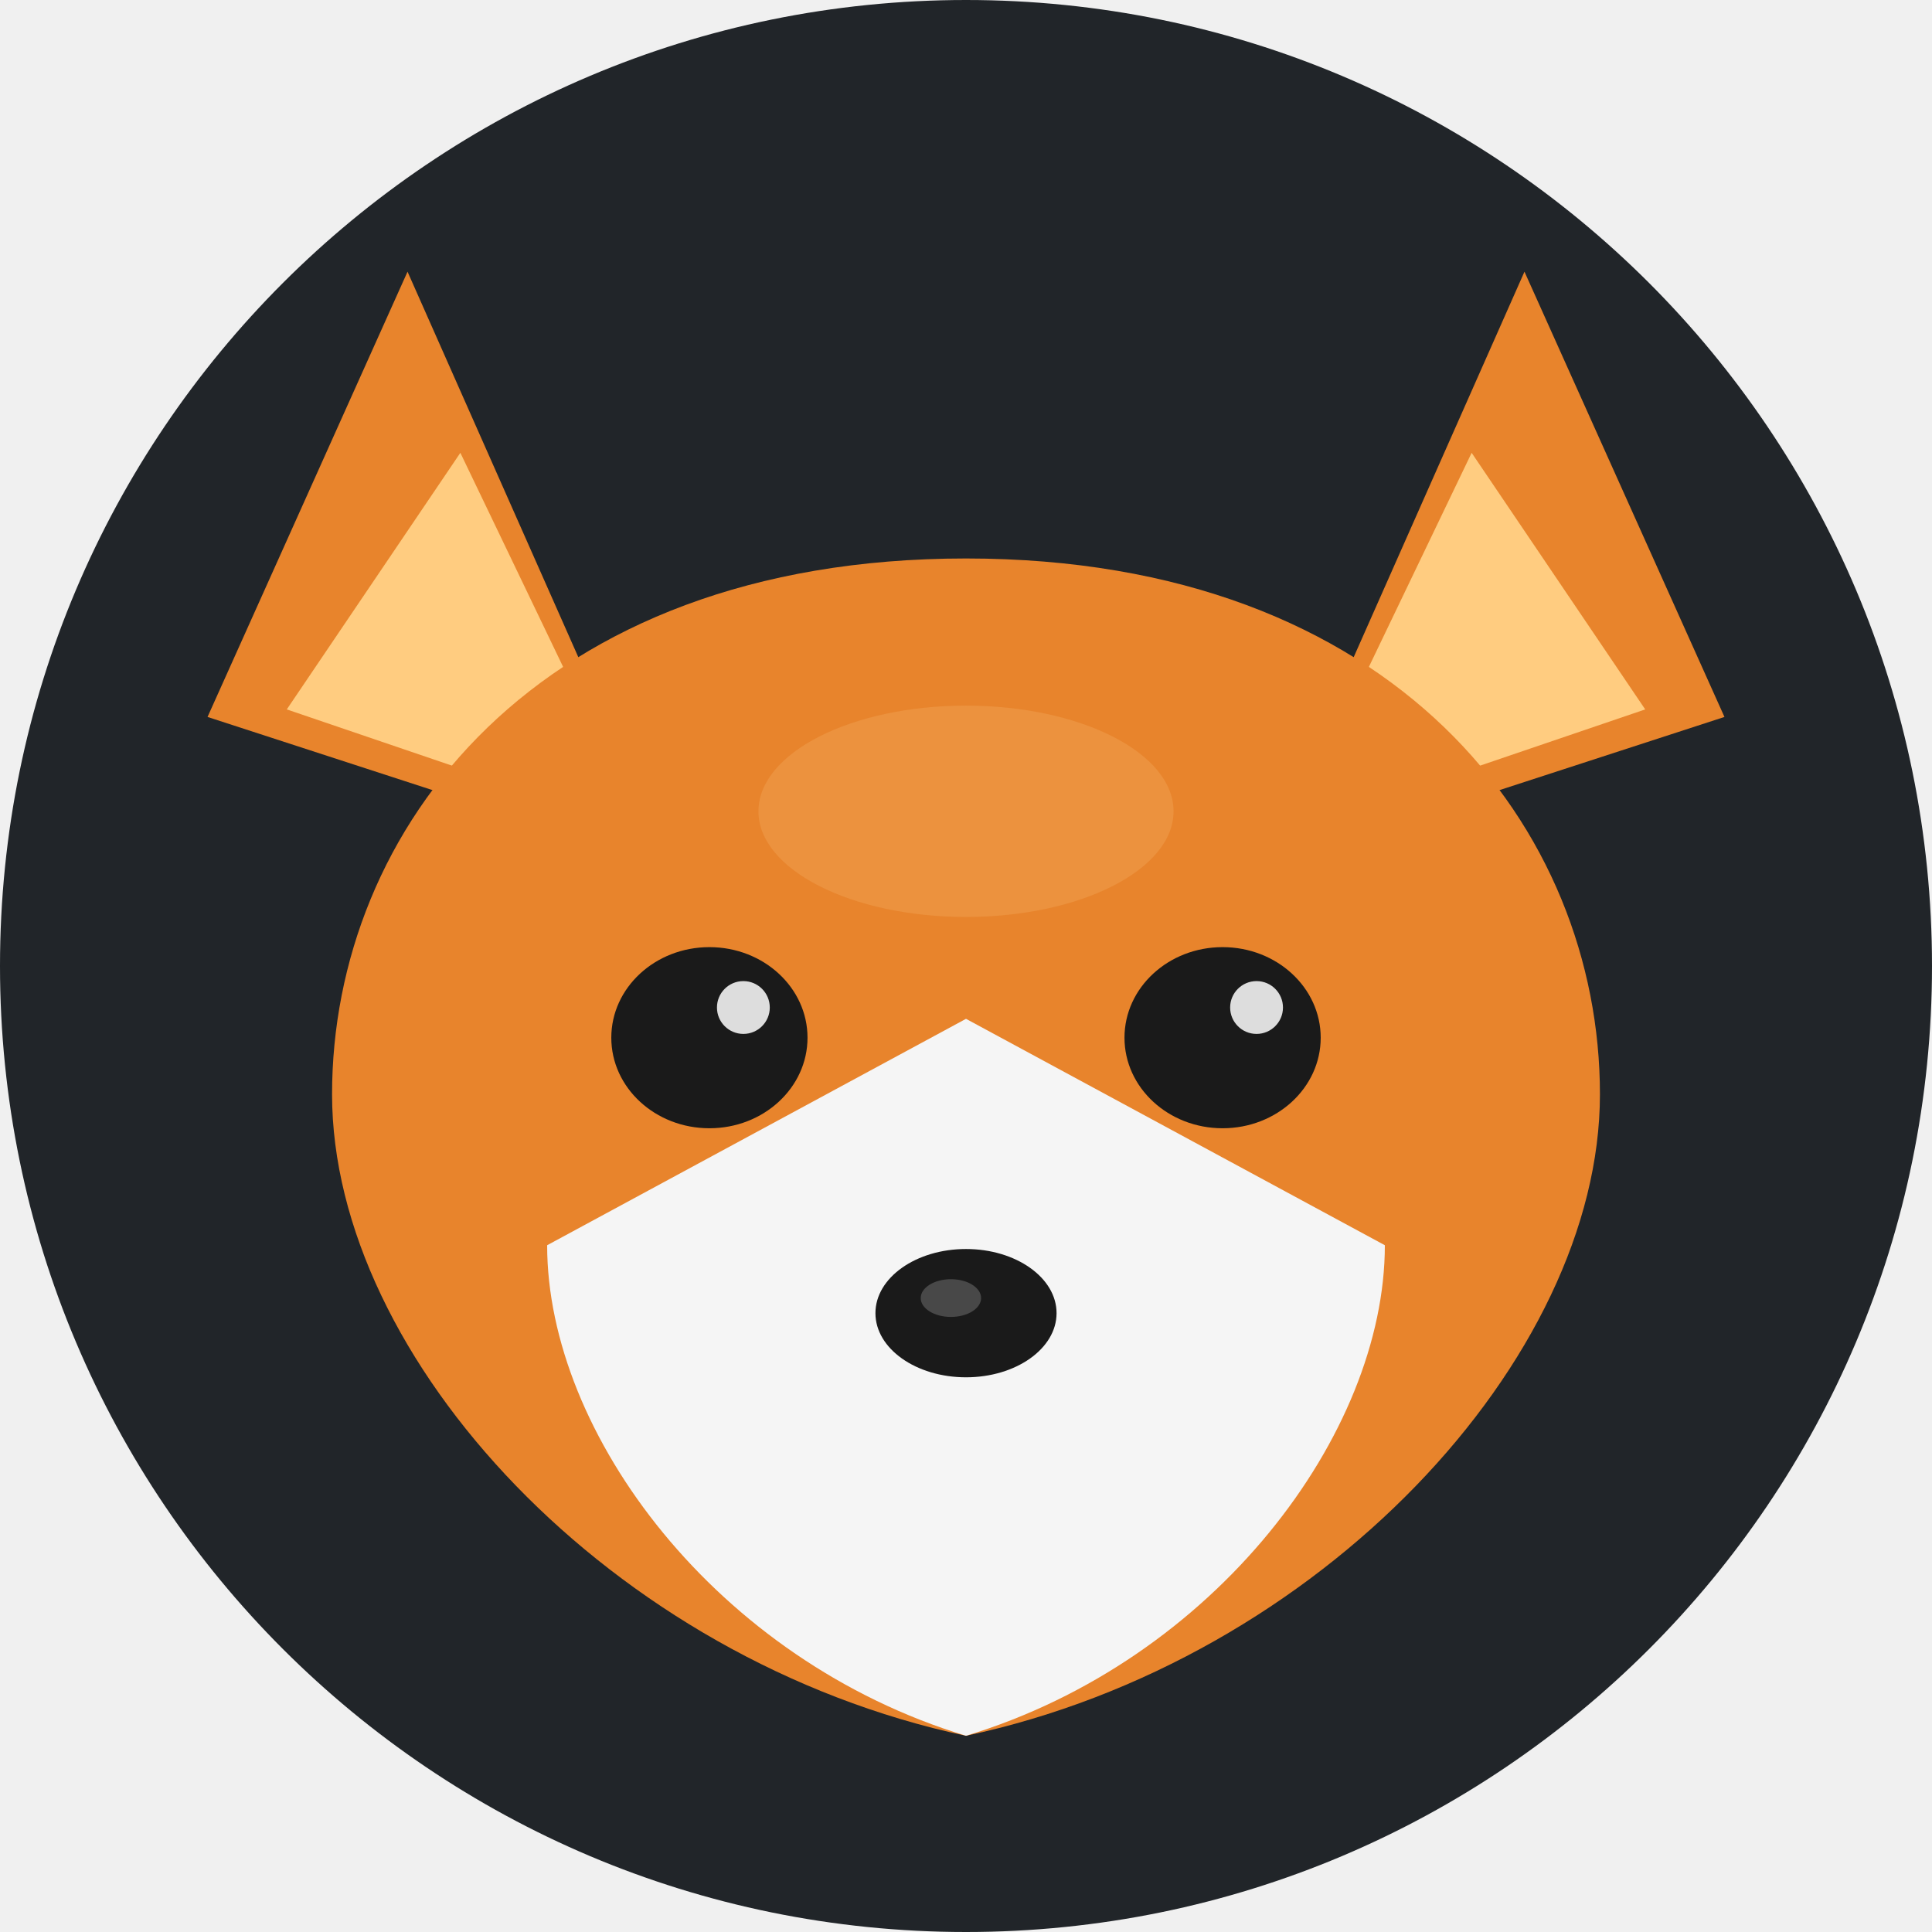
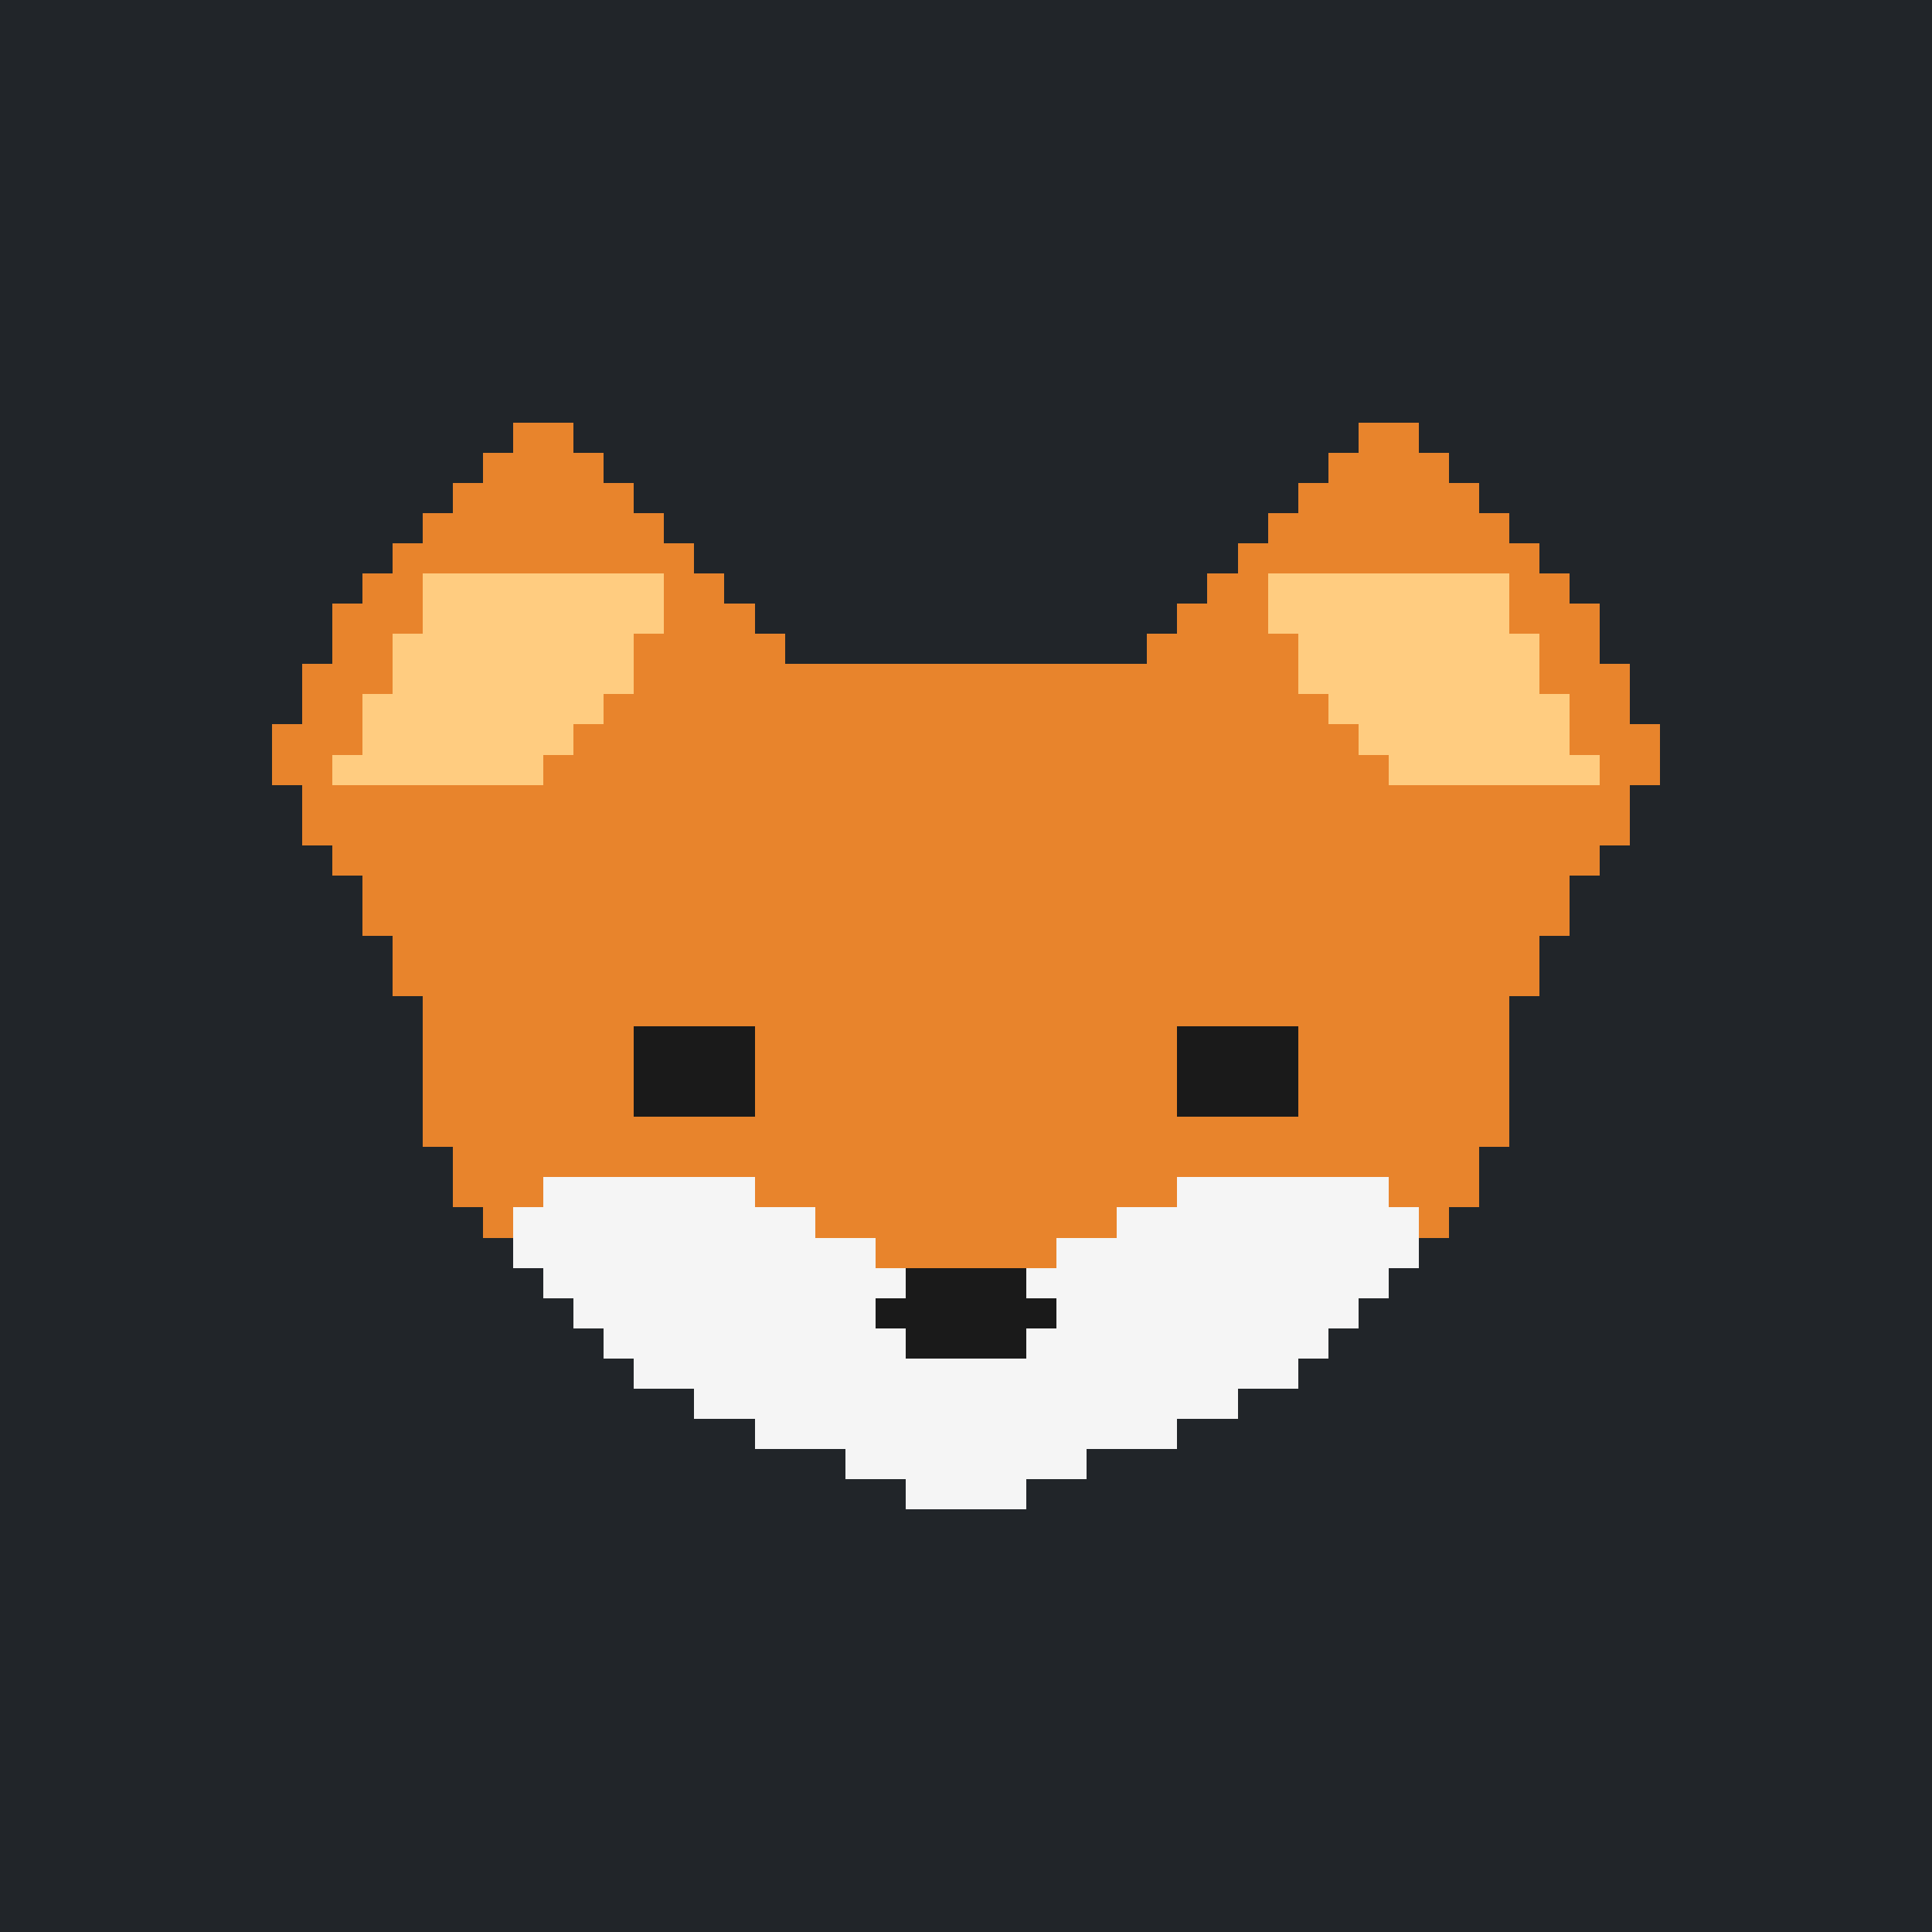
<svg xmlns="http://www.w3.org/2000/svg" viewBox="0 0 512 512">
-   <circle cx="256" cy="256" r="256" fill="#212529" />
-   <path d="M108,72 L178,230 L55,190Z" fill="#E8842C" />
-   <path d="M122,120 L170,220 L76,188Z" fill="#FFCC80" />
-   <path d="M404,72 L334,230 L457,190Z" fill="#E8842C" />
-   <path d="M390,120 L342,220 L436,188Z" fill="#FFCC80" />
-   <path d="M256,148 C370,148 424,220 424,290 C424,360 350,440 256,460 C162,440 88,360 88,290 C88,220 142,148 256,148Z" fill="#E8842C" />
-   <path d="M256,460 C190,440 145,380 145,330 L256,270 L367,330 C367,380 322,440 256,460Z" fill="#F5F5F5" />
-   <ellipse cx="256" cy="215" rx="55" ry="28" fill="#F0A050" opacity="0.5" />
-   <ellipse cx="188" cy="275" rx="26" ry="24" fill="#1a1a1a" />
-   <ellipse cx="324" cy="275" rx="26" ry="24" fill="#1a1a1a" />
-   <circle cx="197" cy="267" r="7" fill="white" opacity="0.85" />
-   <circle cx="333" cy="267" r="7" fill="white" opacity="0.85" />
-   <ellipse cx="256" cy="348" rx="24" ry="17" fill="#1a1a1a" />
-   <ellipse cx="252" cy="344" rx="8" ry="5" fill="white" opacity="0.2" />
+   <rect width="512" height="512" fill="#212529" />
+   <g shape-rendering="crispEdges">
+     <rect x="136" y="112" width="16" height="8" fill="#E8842C" />
+     <rect x="128" y="120" width="32" height="8" fill="#E8842C" />
+     <rect x="120" y="128" width="48" height="8" fill="#E8842C" />
+     <rect x="112" y="136" width="64" height="8" fill="#E8842C" />
+     <rect x="104" y="144" width="80" height="8" fill="#E8842C" />
+     <rect x="96" y="152" width="16" height="8" fill="#E8842C" />
+     <rect x="112" y="152" width="64" height="8" fill="#FFCC80" />
+     <rect x="176" y="152" width="16" height="8" fill="#E8842C" />
+     <rect x="88" y="160" width="24" height="8" fill="#E8842C" />
+     <rect x="112" y="160" width="64" height="8" fill="#FFCC80" />
+     <rect x="176" y="160" width="24" height="8" fill="#E8842C" />
+     <rect x="88" y="168" width="16" height="8" fill="#E8842C" />
+     <rect x="104" y="168" width="64" height="8" fill="#FFCC80" />
+     <rect x="168" y="168" width="40" height="8" fill="#E8842C" />
+     <rect x="80" y="176" width="24" height="8" fill="#E8842C" />
+     <rect x="104" y="176" width="64" height="8" fill="#FFCC80" />
+     <rect x="168" y="176" width="40" height="8" fill="#E8842C" />
+     <rect x="80" y="184" width="16" height="8" fill="#E8842C" />
+     <rect x="96" y="184" width="64" height="8" fill="#FFCC80" />
+     <rect x="72" y="192" width="24" height="8" fill="#E8842C" />
+     <rect x="96" y="192" width="56" height="8" fill="#FFCC80" />
+     <rect x="72" y="200" width="16" height="8" fill="#E8842C" />
+     <rect x="88" y="200" width="56" height="8" fill="#FFCC80" />
+     <rect x="360" y="112" width="16" height="8" fill="#E8842C" />
+     <rect x="352" y="120" width="32" height="8" fill="#E8842C" />
+     <rect x="344" y="128" width="48" height="8" fill="#E8842C" />
+     <rect x="336" y="136" width="64" height="8" fill="#E8842C" />
+     <rect x="328" y="144" width="80" height="8" fill="#E8842C" />
+     <rect x="320" y="152" width="16" height="8" fill="#E8842C" />
+     <rect x="336" y="152" width="64" height="8" fill="#FFCC80" />
+     <rect x="400" y="152" width="16" height="8" fill="#E8842C" />
+     <rect x="312" y="160" width="24" height="8" fill="#E8842C" />
+     <rect x="336" y="160" width="64" height="8" fill="#FFCC80" />
+     <rect x="400" y="160" width="24" height="8" fill="#E8842C" />
+     <rect x="304" y="168" width="40" height="8" fill="#E8842C" />
+     <rect x="344" y="168" width="64" height="8" fill="#FFCC80" />
+     <rect x="408" y="168" width="16" height="8" fill="#E8842C" />
+     <rect x="304" y="176" width="40" height="8" fill="#E8842C" />
+     <rect x="344" y="176" width="64" height="8" fill="#FFCC80" />
+     <rect x="408" y="176" width="24" height="8" fill="#E8842C" />
+     <rect x="312" y="184" width="40" height="8" fill="#E8842C" />
+     <rect x="352" y="184" width="64" height="8" fill="#FFCC80" />
+     <rect x="416" y="184" width="16" height="8" fill="#E8842C" />
+     <rect x="360" y="192" width="56" height="8" fill="#FFCC80" />
+     <rect x="416" y="192" width="24" height="8" fill="#E8842C" />
+     <rect x="368" y="200" width="56" height="8" fill="#FFCC80" />
+     <rect x="424" y="200" width="16" height="8" fill="#E8842C" />
+     <rect x="160" y="184" width="192" height="8" fill="#E8842C" />
+     <rect x="168" y="176" width="176" height="8" fill="#E8842C" />
+     <rect x="152" y="192" width="208" height="8" fill="#E8842C" />
+     <rect x="144" y="200" width="224" height="8" fill="#E8842C" />
+     <rect x="80" y="208" width="352" height="16" fill="#E8842C" />
+     <rect x="88" y="224" width="336" height="8" fill="#E8842C" />
+     <rect x="96" y="232" width="320" height="16" fill="#E8842C" />
+     <rect x="104" y="248" width="304" height="16" fill="#E8842C" />
+     <rect x="112" y="264" width="288" height="8" fill="#E8842C" />
+     <rect x="112" y="272" width="56" height="24" fill="#E8842C" />
+     <rect x="168" y="272" width="32" height="24" fill="#1a1a1a" />
+     <rect x="200" y="272" width="112" height="24" fill="#E8842C" />
+     <rect x="312" y="272" width="32" height="24" fill="#1a1a1a" />
+     <rect x="344" y="272" width="56" height="24" fill="#E8842C" />
+     <rect x="112" y="296" width="288" height="8" fill="#E8842C" />
+     <rect x="120" y="304" width="272" height="8" fill="#E8842C" />
+     <rect x="120" y="312" width="24" height="8" fill="#E8842C" />
+     <rect x="144" y="312" width="56" height="8" fill="#F5F5F5" />
+     <rect x="200" y="312" width="112" height="8" fill="#E8842C" />
+     <rect x="312" y="312" width="56" height="8" fill="#F5F5F5" />
+     <rect x="368" y="312" width="24" height="8" fill="#E8842C" />
+     <rect x="128" y="320" width="8" height="8" fill="#E8842C" />
+     <rect x="136" y="320" width="80" height="8" fill="#F5F5F5" />
+     <rect x="216" y="320" width="80" height="8" fill="#E8842C" />
+     <rect x="296" y="320" width="80" height="8" fill="#F5F5F5" />
+     <rect x="376" y="320" width="8" height="8" fill="#E8842C" />
+     <rect x="136" y="328" width="96" height="8" fill="#F5F5F5" />
+     <rect x="232" y="328" width="48" height="8" fill="#E8842C" />
+     <rect x="280" y="328" width="96" height="8" fill="#F5F5F5" />
+     <rect x="144" y="336" width="96" height="8" fill="#F5F5F5" />
+     <rect x="240" y="336" width="32" height="8" fill="#1a1a1a" />
+     <rect x="272" y="336" width="96" height="8" fill="#F5F5F5" />
+     <rect x="152" y="344" width="80" height="8" fill="#F5F5F5" />
+     <rect x="232" y="344" width="48" height="8" fill="#1a1a1a" />
+     <rect x="280" y="344" width="80" height="8" fill="#F5F5F5" />
+     <rect x="160" y="352" width="80" height="8" fill="#F5F5F5" />
+     <rect x="240" y="352" width="32" height="8" fill="#1a1a1a" />
+     <rect x="272" y="352" width="80" height="8" fill="#F5F5F5" />
+     <rect x="168" y="360" width="176" height="8" fill="#F5F5F5" />
+     <rect x="184" y="368" width="144" height="8" fill="#F5F5F5" />
+     <rect x="200" y="376" width="112" height="8" fill="#F5F5F5" />
+     <rect x="224" y="384" width="64" height="8" fill="#F5F5F5" />
+     <rect x="240" y="392" width="32" height="8" fill="#F5F5F5" />
+   </g>
</svg>
